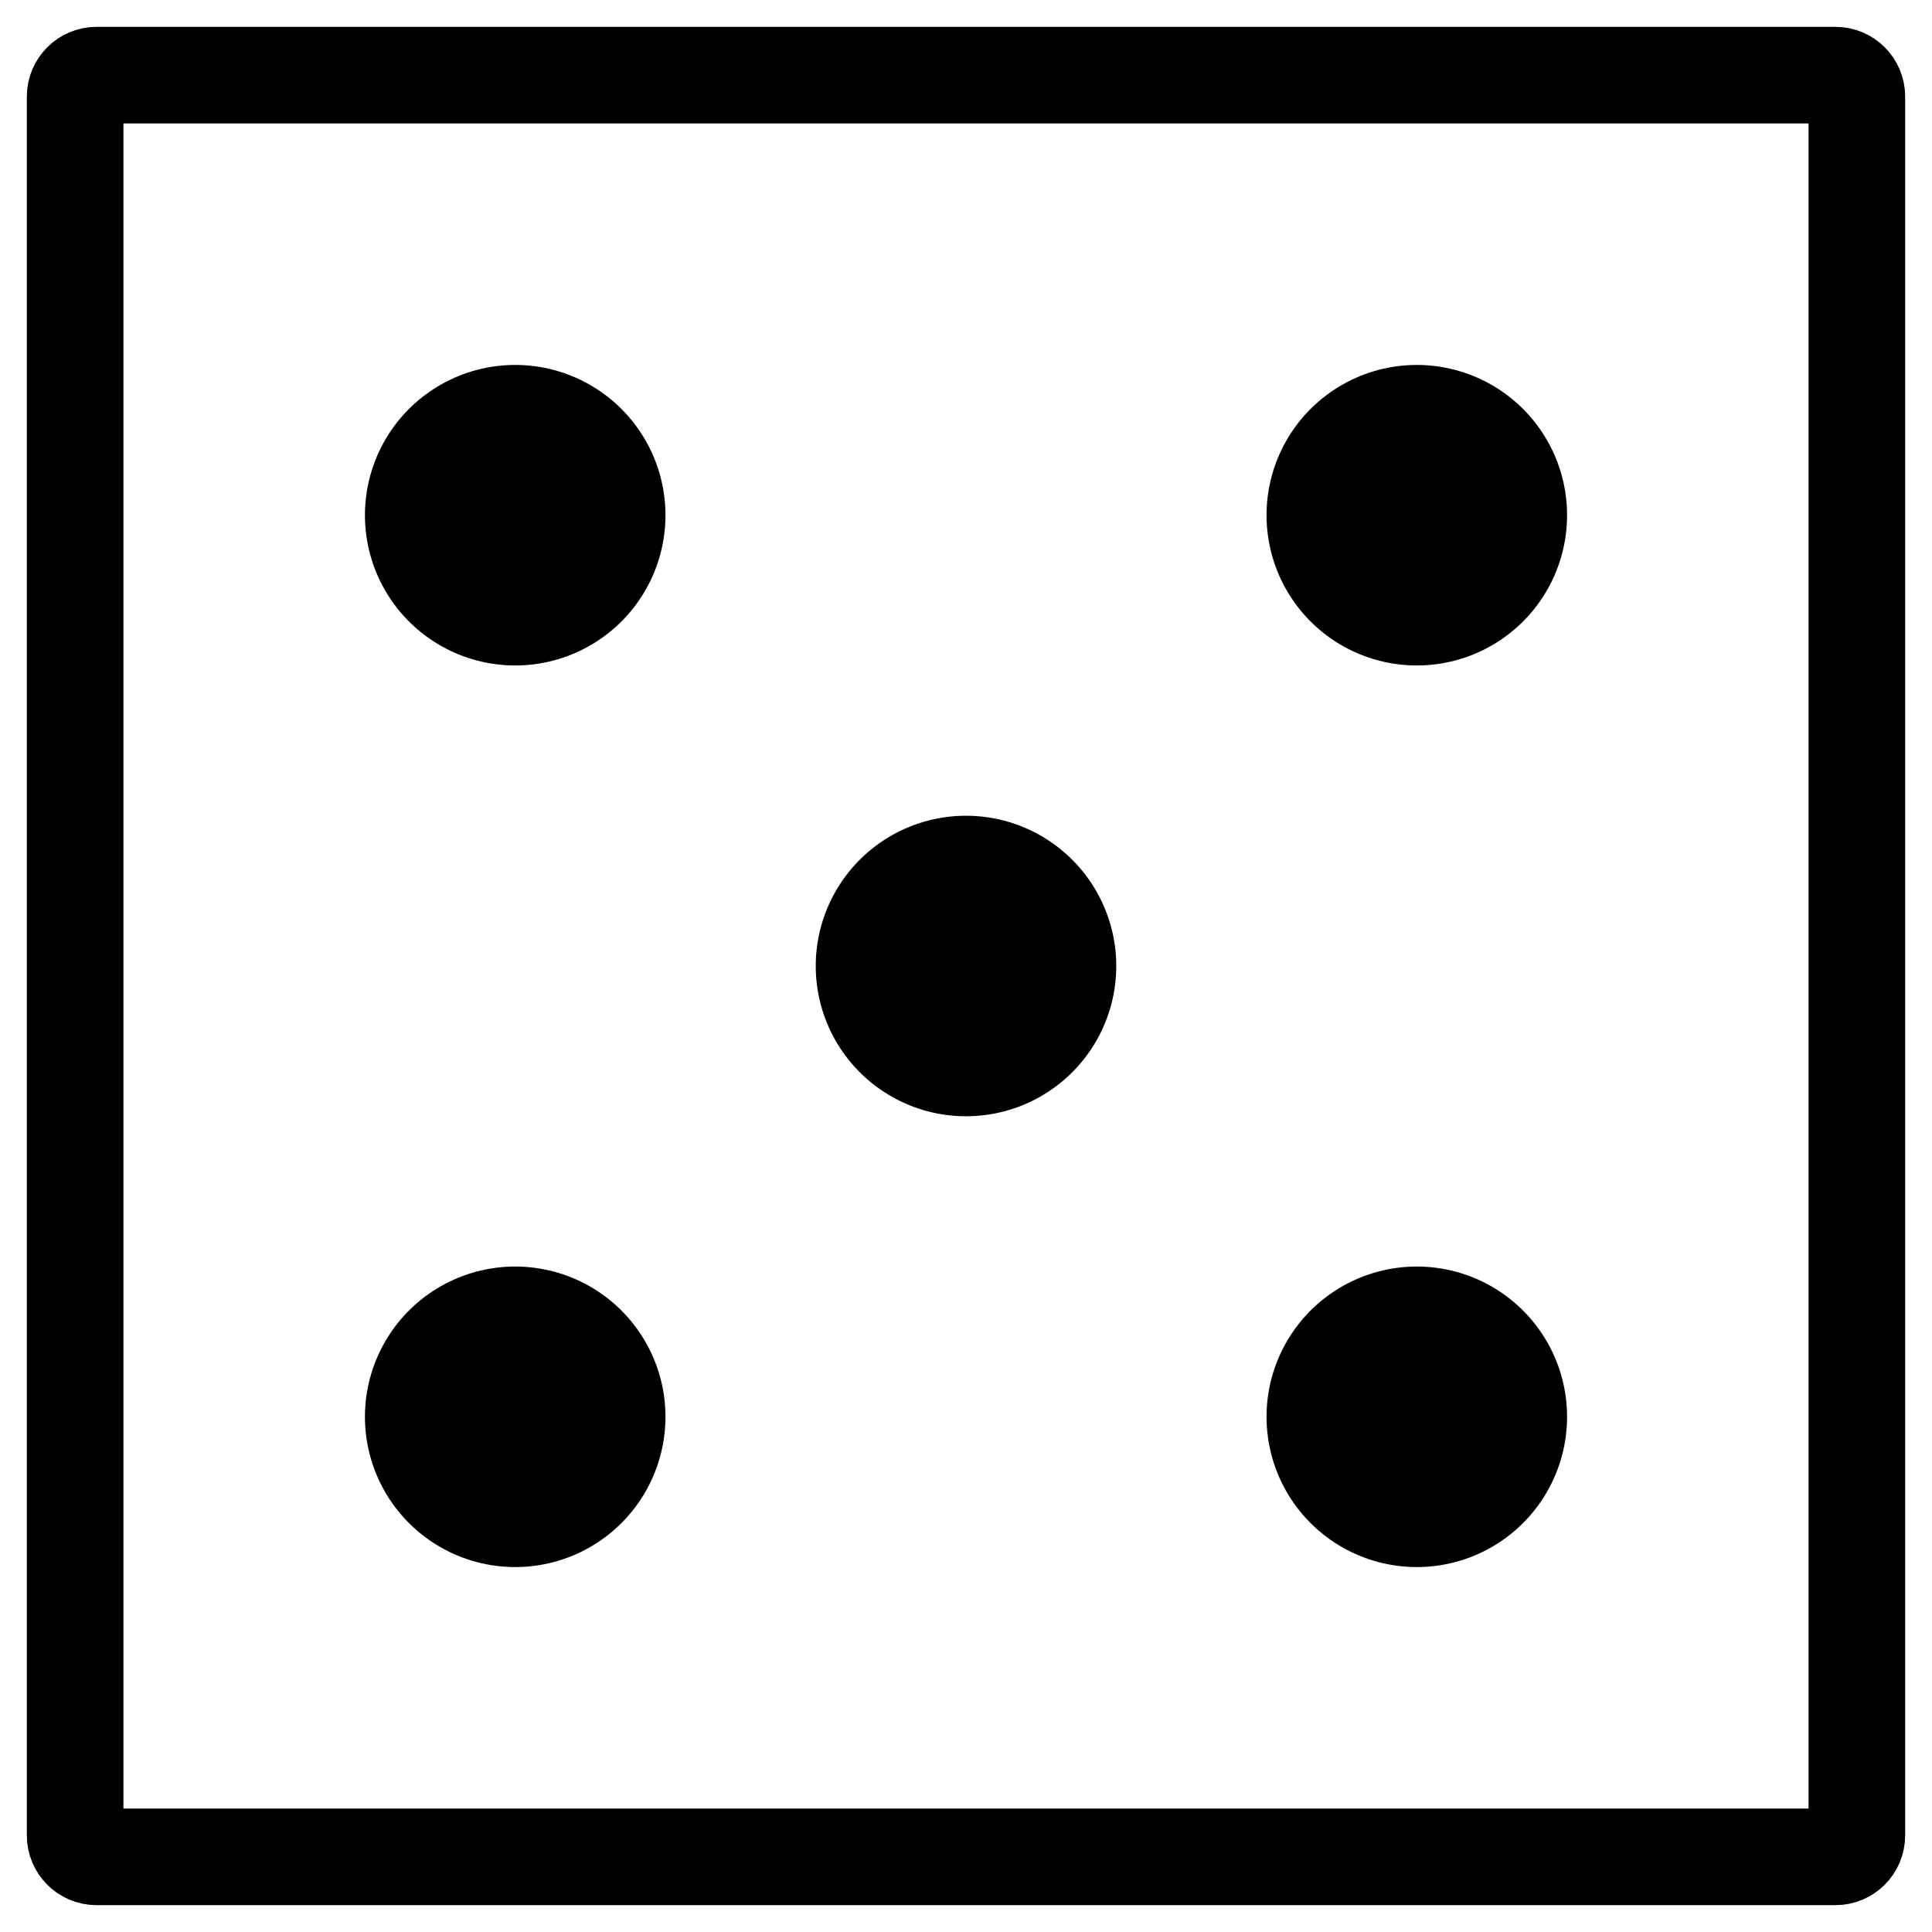
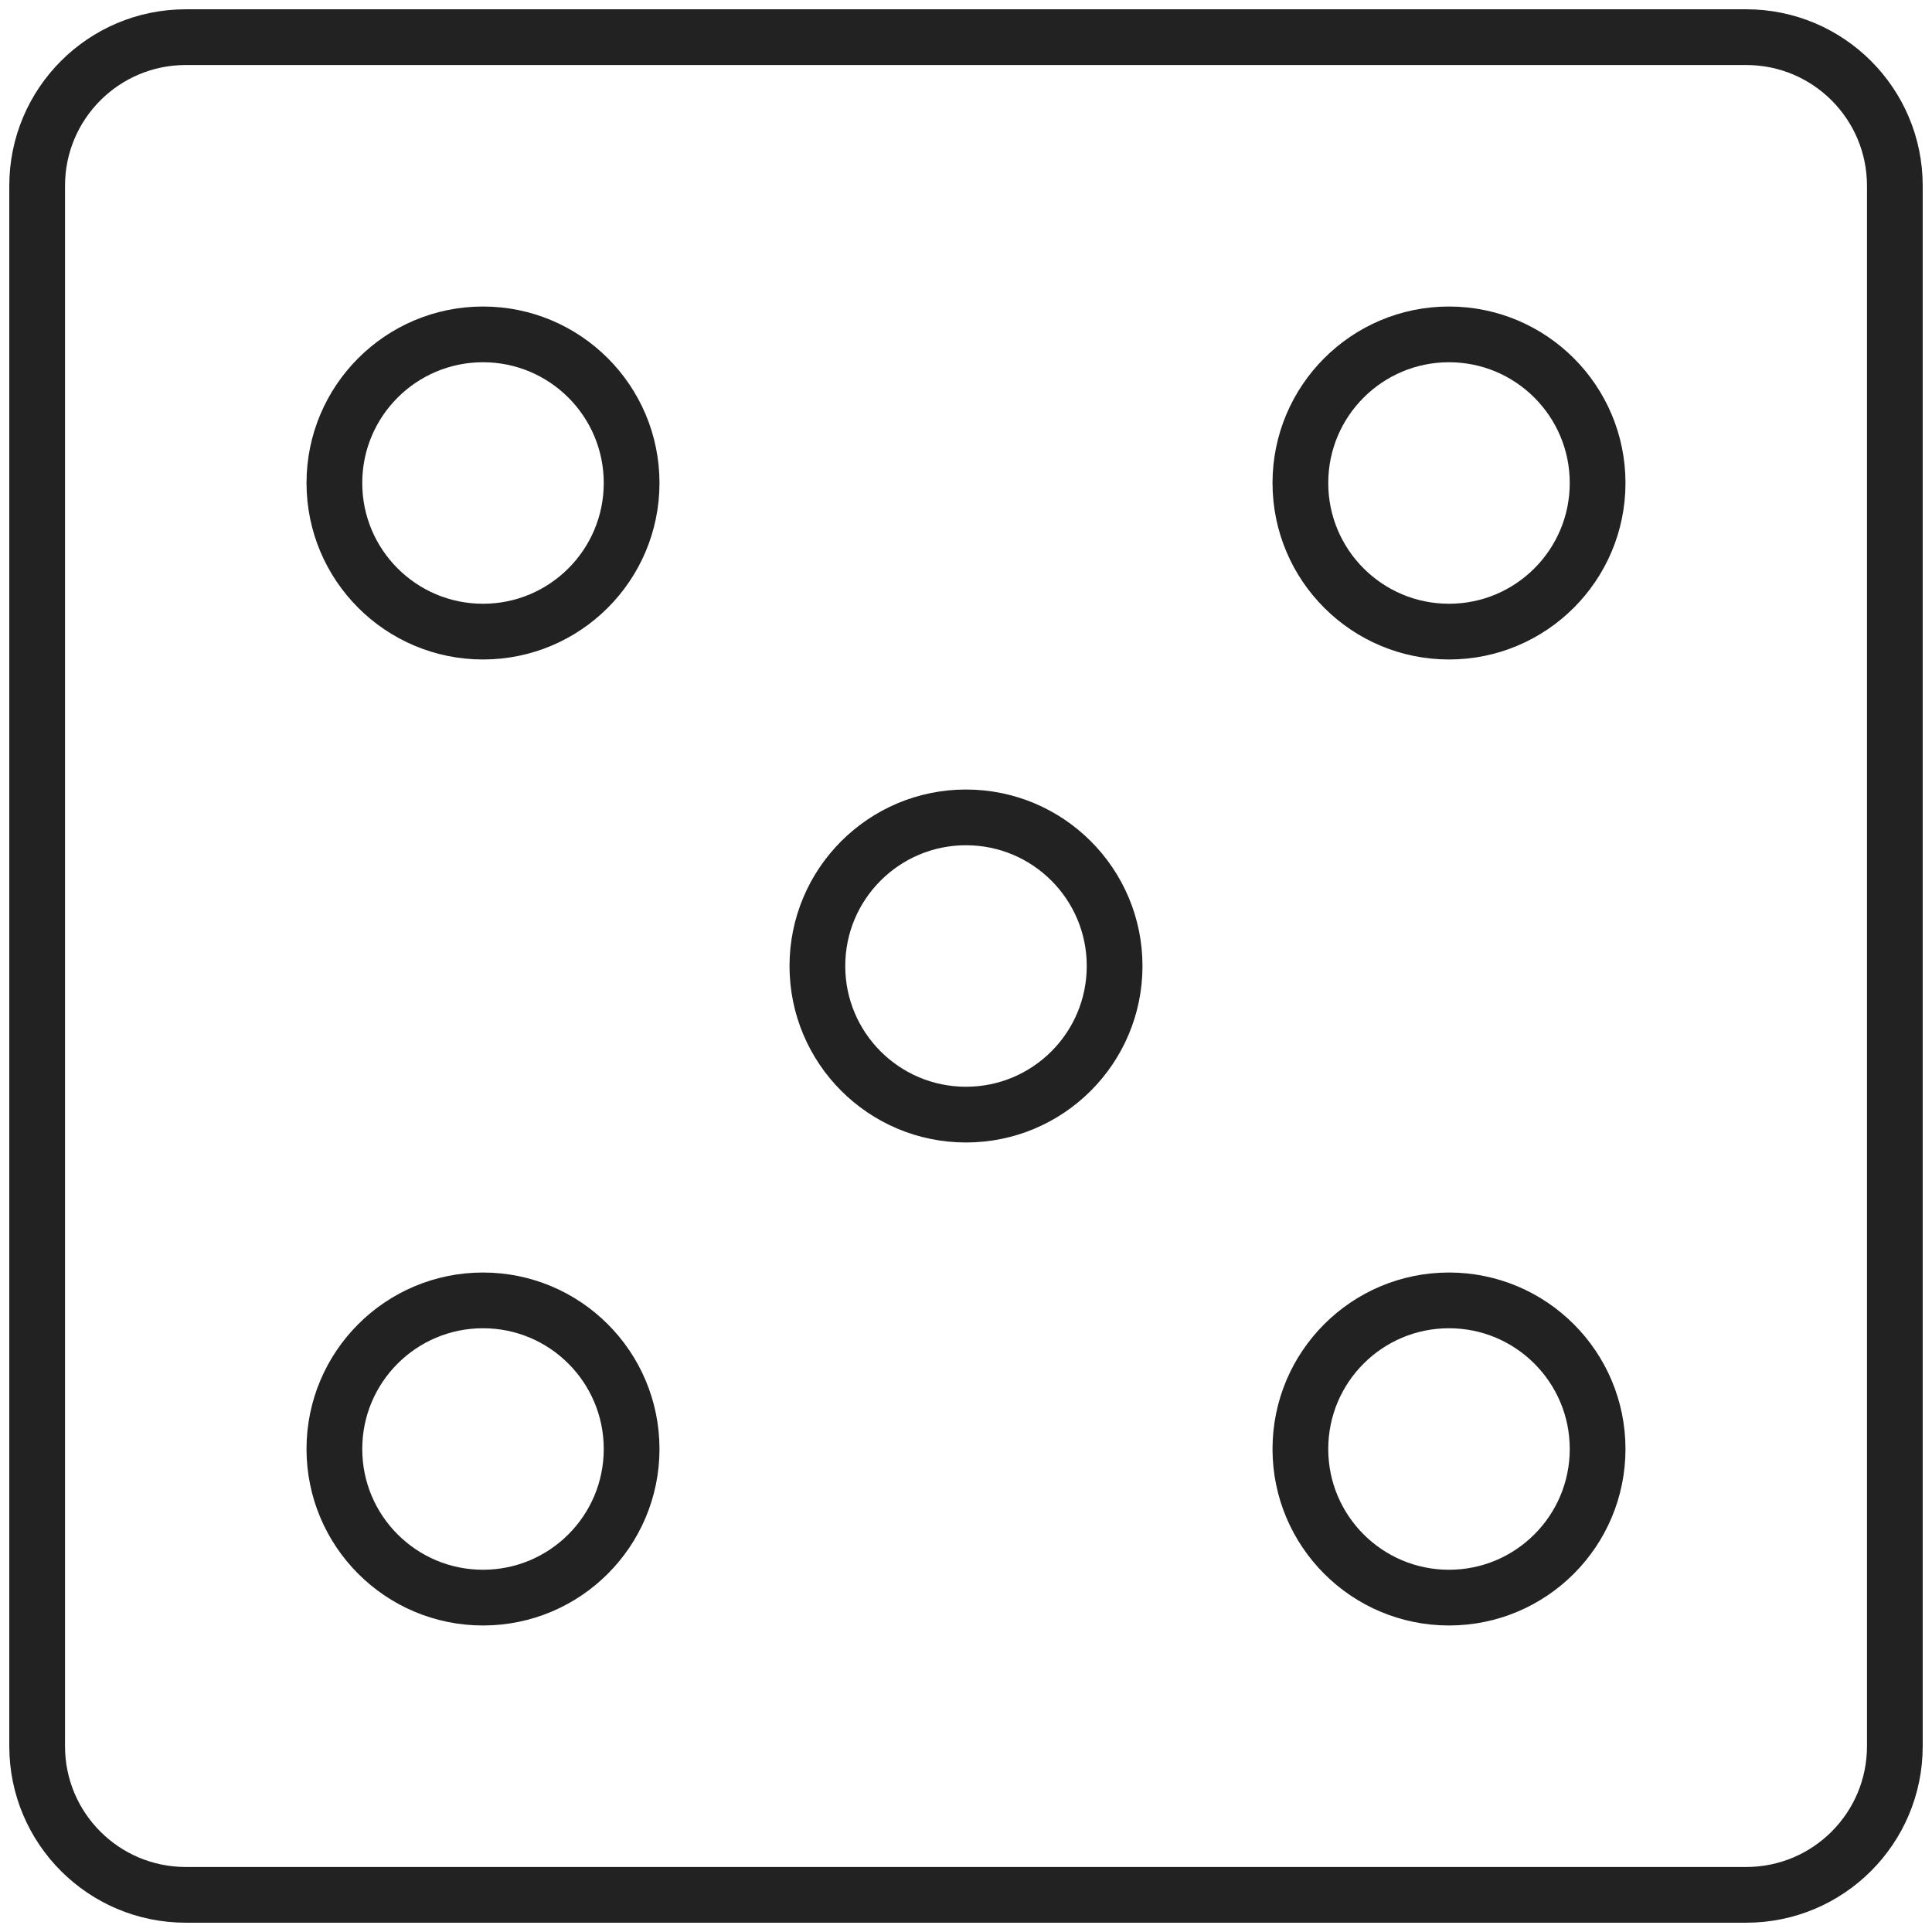
- <svg xmlns="http://www.w3.org/2000/svg" width="180" height="180" stroke="#000">
-   <rect x="7" y="7" rx="2" width="166" height="166" stroke-width="9" fill="none" />
-   <path stroke-width="28" stroke-linecap="round" stroke-dasharray="0,84" d="m48,48h85M48,132h85M90,90v1" />
+ <svg xmlns="http://www.w3.org/2000/svg" width="104px" height="104px" viewBox="0 0 104 104" version="1.1">
+   <defs />
+   <g id="Page-1" stroke="none" stroke-width="1" fill="none" fill-rule="evenodd">
+     <g id="5" stroke="#222222" stroke-width="3">
+       <rect id="Rectangle" x="2" y="2" width="100" height="100" rx="8" />
+       <circle id="Oval" cx="52" cy="52" r="8" />
+       <circle id="Oval-Copy-2" cx="78" cy="26" r="8" />
+       <circle id="Oval-Copy-5" cx="26" cy="26" r="8" />
+       <circle id="Oval-Copy-7" cx="26" cy="78" r="8" />
+       <circle id="Oval-Copy-3" cx="78" cy="78" r="8" />
+     </g>
+   </g>
</svg>
